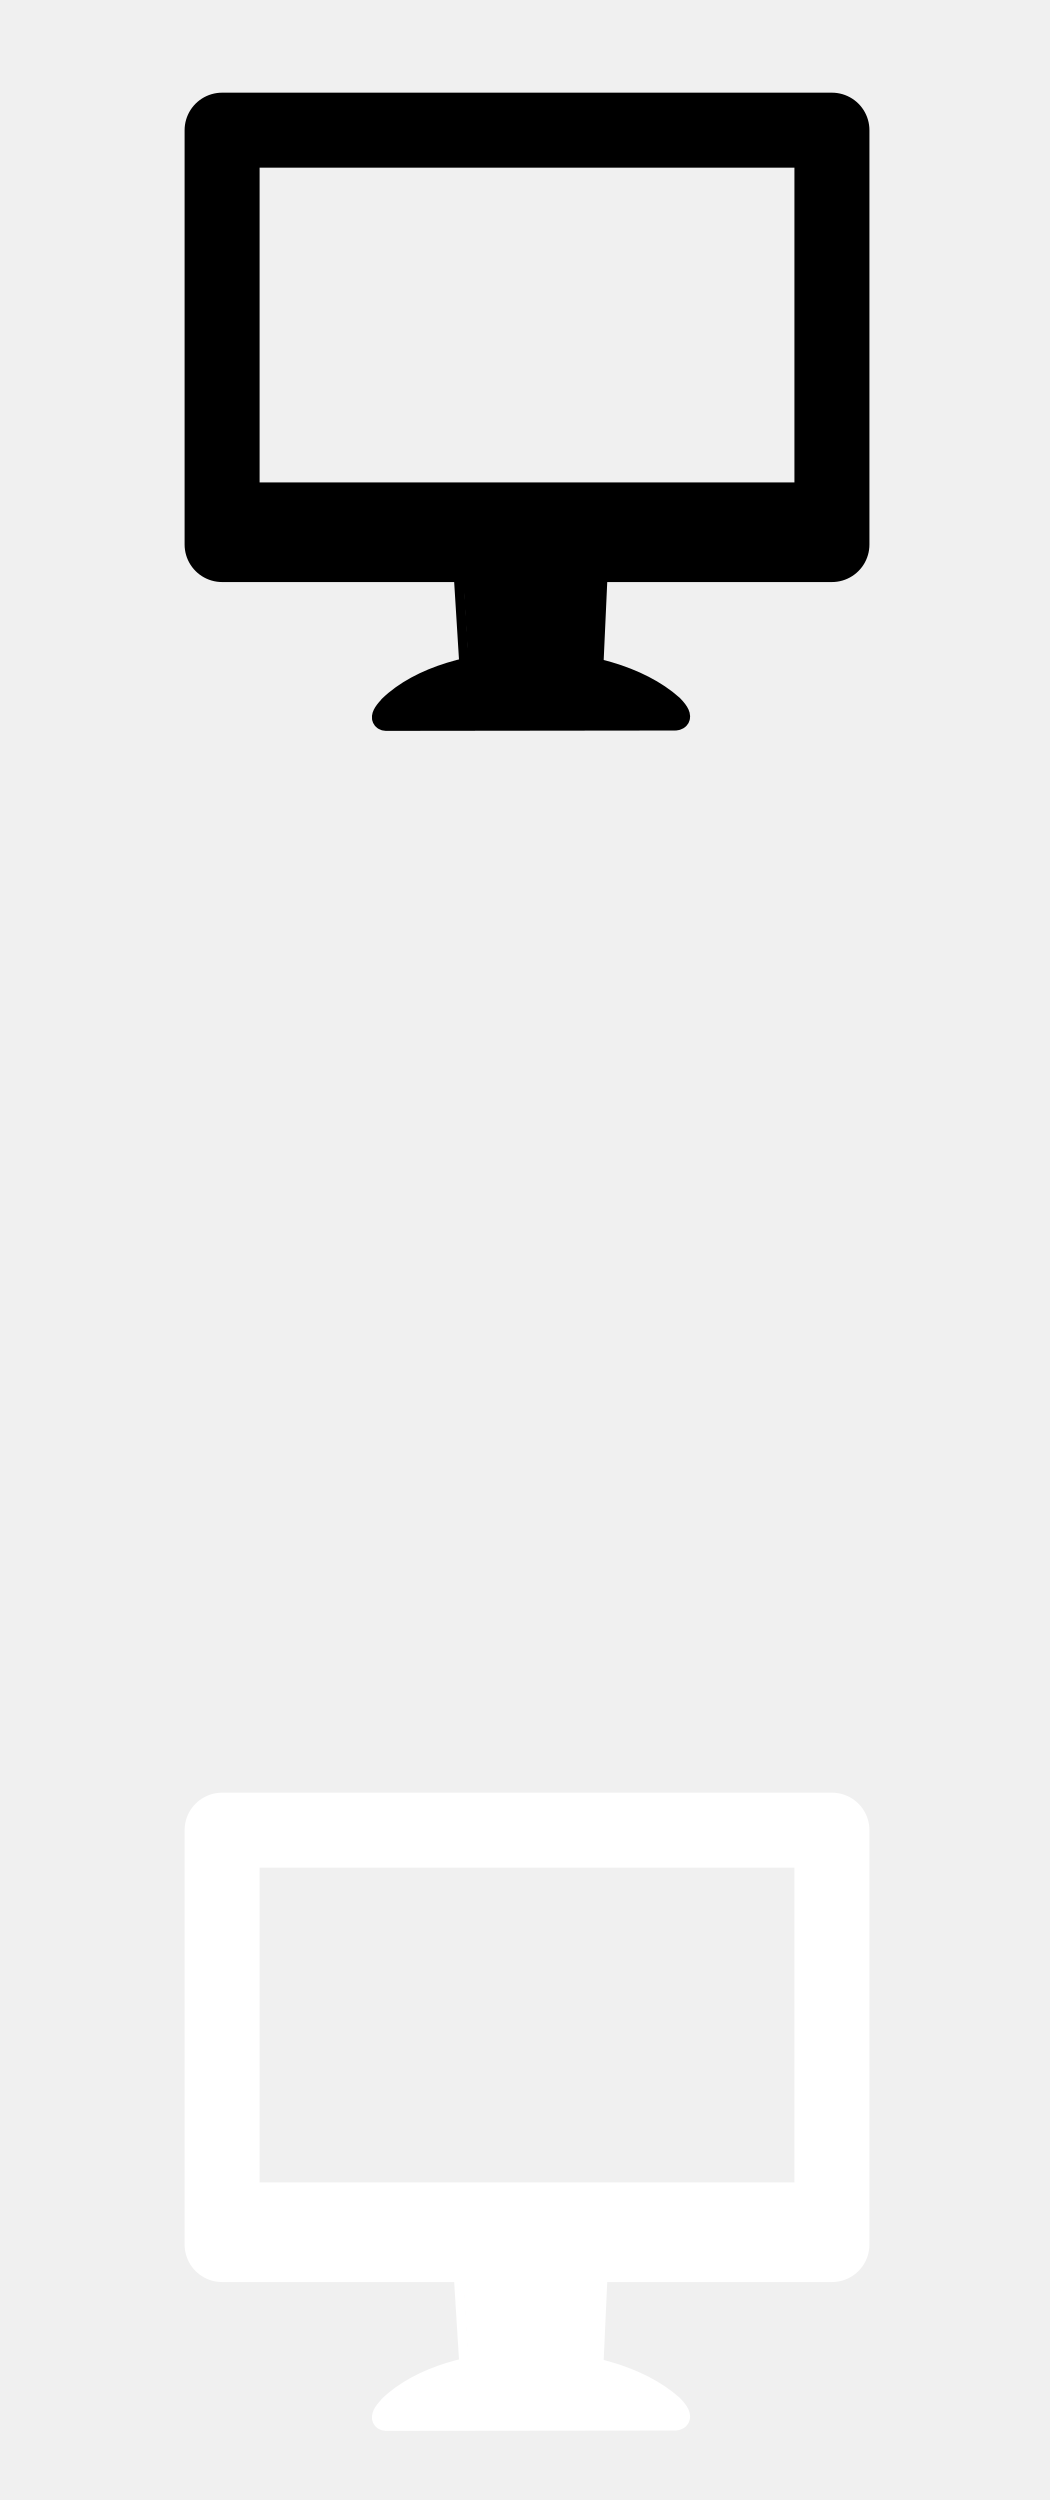
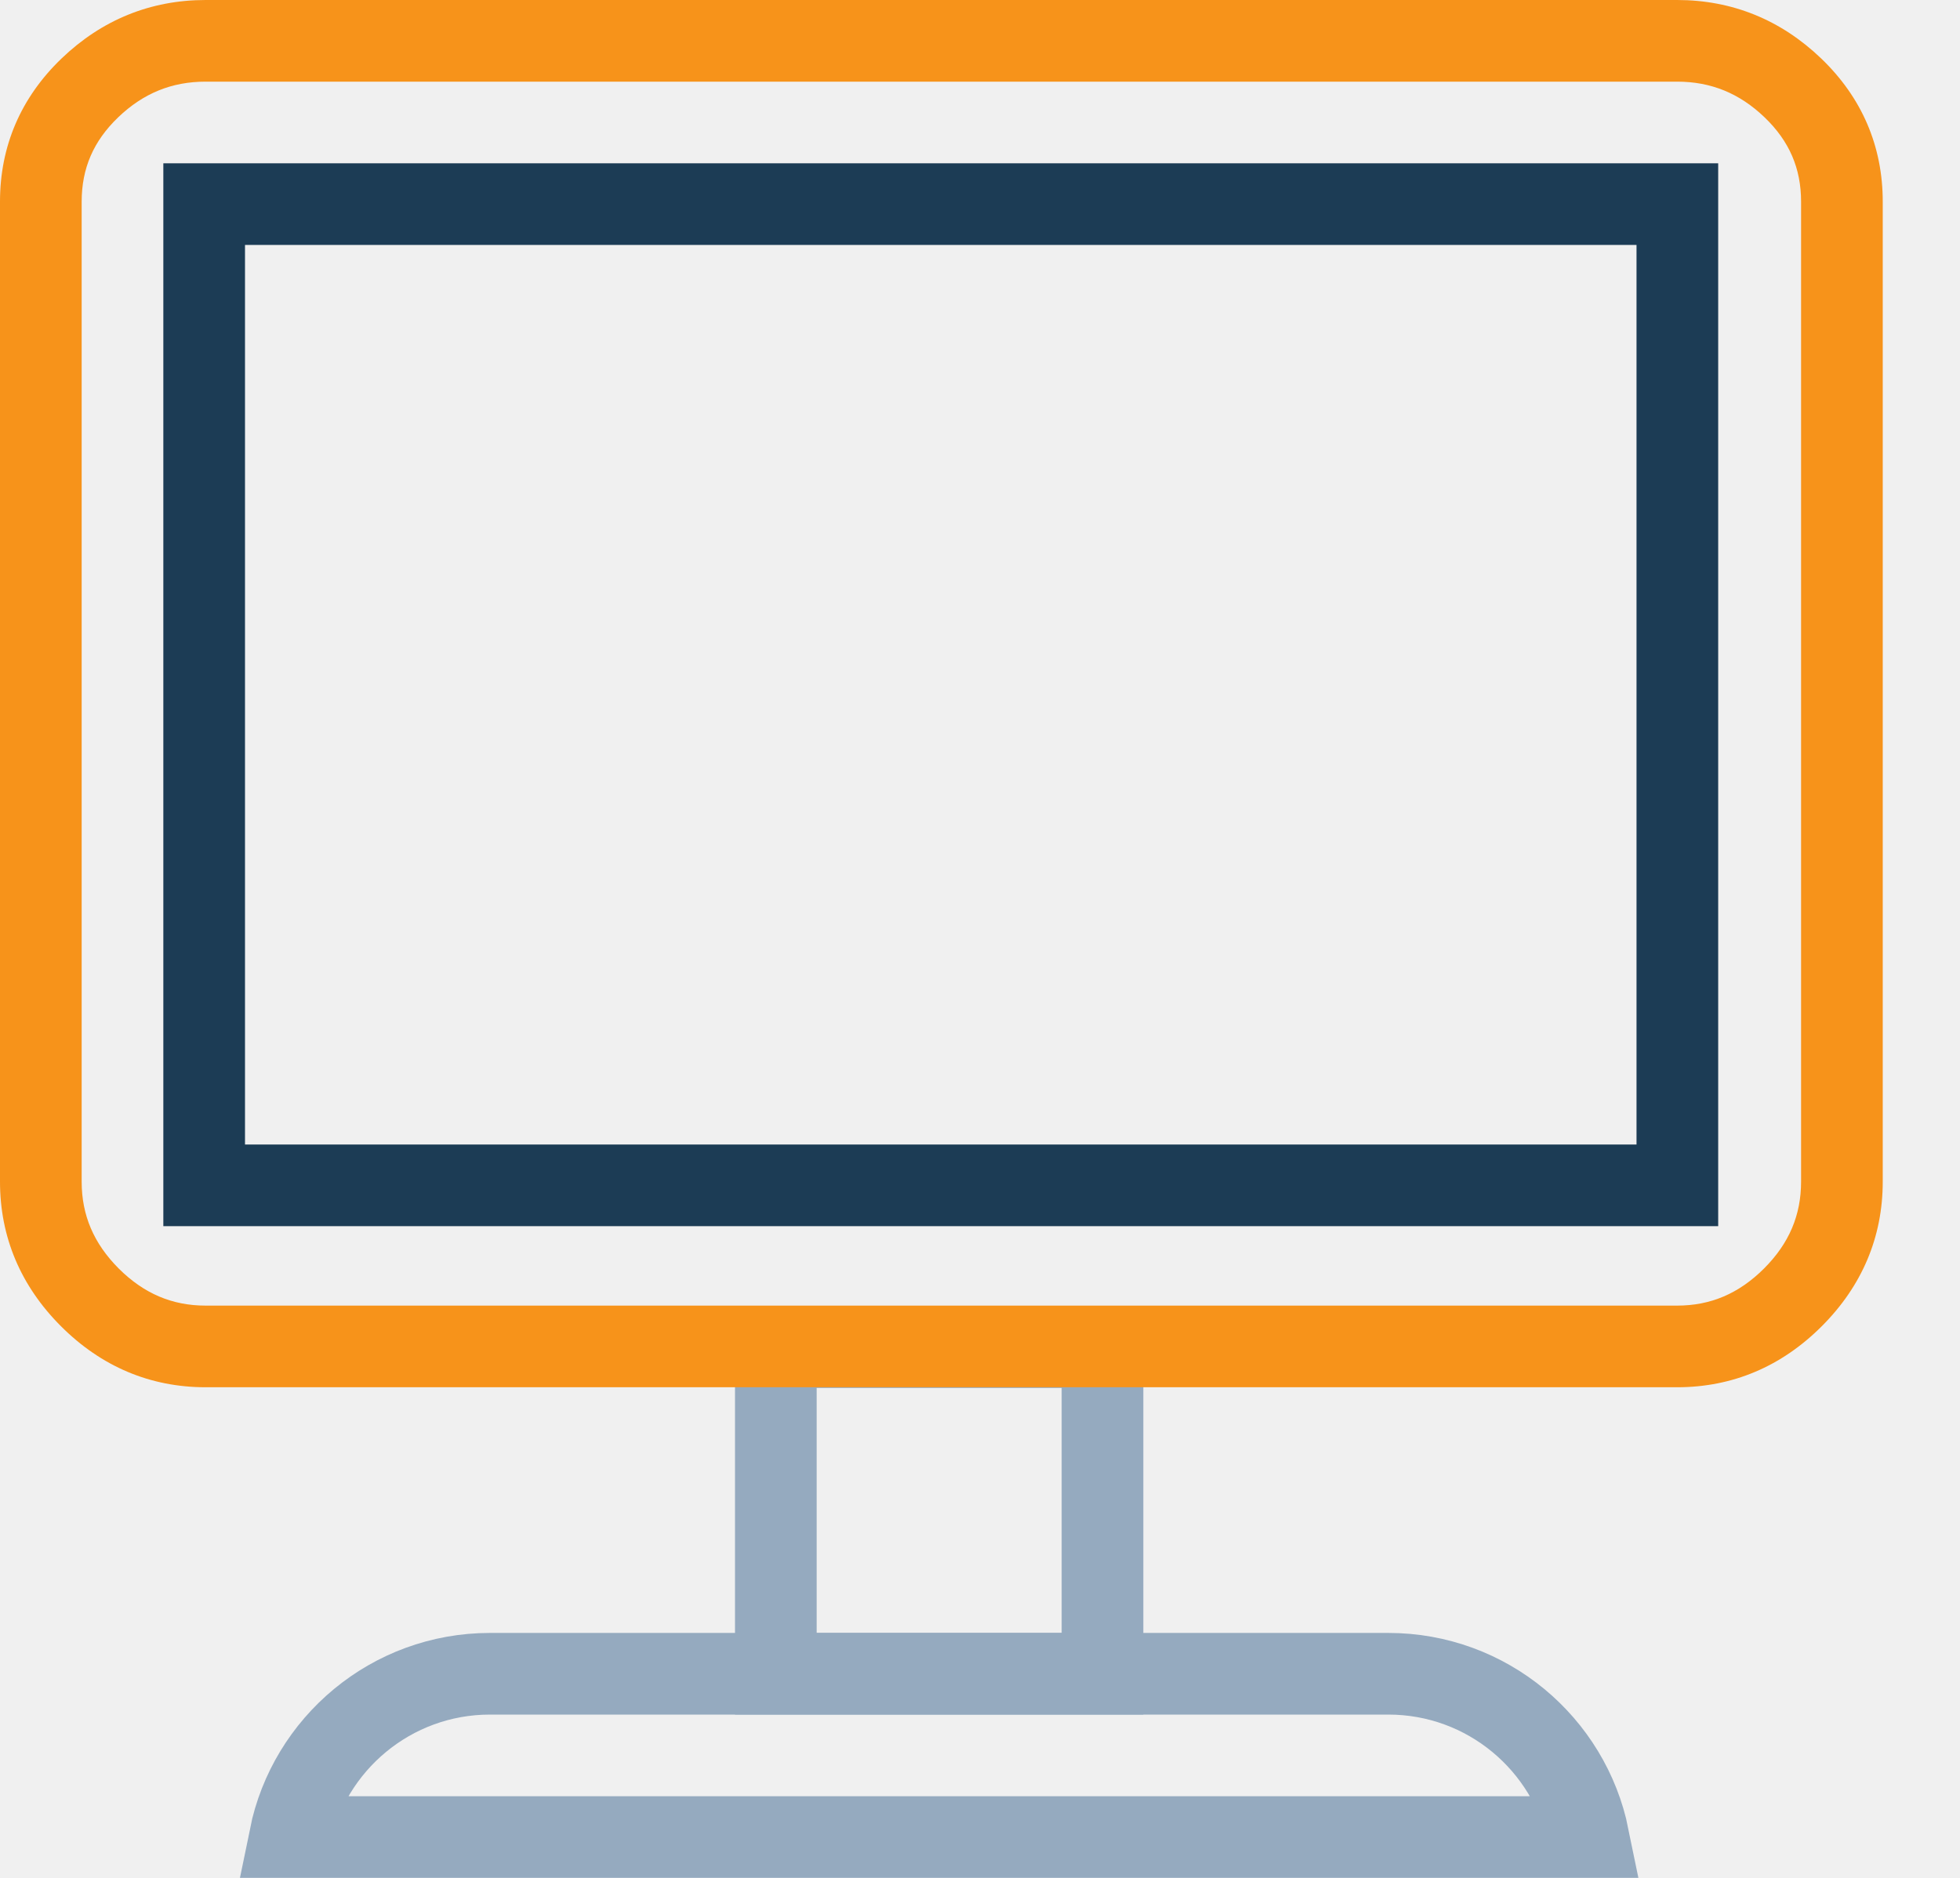
- <svg xmlns="http://www.w3.org/2000/svg" width="42" height="100">
-   <g transform="translate(0 -952.362)">
-     <text style="line-height:125%" x="64.65" y="69.67" transform="translate(0 452.362)" font-size="40" letter-spacing="0" word-spacing="0" font-family="Sans">
-       <tspan x="64.65" y="69.67" />
-     </text>
-     <text style="line-height:125%" x="67" y="73" transform="translate(0 452.362)" font-size="40" letter-spacing="0" word-spacing="0" font-family="Sans">
-       <tspan x="67" y="73" />
-     </text>
-     <rect width="24.393" height="16.575" x="8.884" y="957.569" stroke="#000" stroke-width="3" stroke-linejoin="round" fill="none" />
-     <path d="M18.516 975.379l5.419.026-.169 3.711-5.015.04s-.233-3.776-.235-3.776z" stroke="#000" stroke-width=".73" stroke-linecap="round" stroke-linejoin="round" />
-     <path d="M15.572 980.623c-.521.545-.135.551-.135.551l11.567-.014s.462 0-.105-.577c-2.647-2.362-8.88-2.341-11.326.031z" stroke="#000" stroke-width=".846" stroke-linecap="round" stroke-linejoin="round" />
-     <rect width="23.337" height="1.795" x="9.501" y="971.659" />
-     <rect width="24.393" height="16.575" x="8.884" y="1025.569" stroke="#fff" stroke-width="3" stroke-linejoin="round" fill="none" />
-     <path d="M18.516 1043.379l5.419.026-.169 3.711-5.015.04s-.233-3.776-.235-3.776z" fill="#fff" stroke="#fff" stroke-width=".73" stroke-linecap="round" stroke-linejoin="round" />
-     <path d="M15.572 1048.623c-.521.545-.135.551-.135.551l11.567-.014s.462 0-.105-.577c-2.647-2.362-8.88-2.341-11.326.031z" fill="#fff" stroke="#fff" stroke-width=".846" stroke-linecap="round" stroke-linejoin="round" />
-     <rect width="23.337" height="1.795" x="9.501" y="1039.659" fill="#fff" />
+ <svg xmlns="http://www.w3.org/2000/svg" width="24px" height="23px" viewBox="0 0 24 23" version="1.1">
+   <defs />
+   <g id="Choose-Your-wallet" stroke="none" stroke-width="1" fill="none" fill-rule="evenodd">
+     <g id="Bitcoin.org---Choose-Your-wallet--Desktop" transform="translate(-491, -495)">
+       <g id="//Content" transform="translate(0, 473)">
+         <g id="Tabs">
+           <g transform="translate(488, 13)" id="tab">
+             <g transform="translate(0, 5)">
+               <g id="icon/Desktop">
+                 <rect id="Rectangle-2" stroke="#95AABF" x="12.5" y="20.5" width="4" height="4" />
+                 <rect id="Rectangle-5" stroke="#1C3C55" x="5.5" y="6.5" width="18.039" height="12.018" />
+                 <path d="M6.55,26.5 L22.45,26.5 C22.218,25.359 21.209,24.5 20,24.5 L9,24.5 C7.791,24.5 6.782,25.359 6.55,26.5 Z" id="Rectangle-3" stroke="#95AABF" />
+                 <path d="M23.536,5 L5.518,5 C5.103,5 4.755,5.142 4.447,5.437 C4.144,5.728 4,6.062 4,6.47 L4,18.473 C4,18.883 4.147,19.229 4.454,19.537 C4.762,19.844 5.108,19.991 5.518,19.991 L23.536,19.991 C23.946,19.991 24.292,19.844 24.6,19.537 C24.908,19.229 25.054,18.883 25.054,18.473 L25.054,6.47 C25.054,6.062 24.91,5.728 24.607,5.437 C24.299,5.142 23.951,5 23.536,5 Z M23.536,4 C24.21,4 24.807,4.243 25.3,4.716 C25.798,5.194 26.054,5.789 26.054,6.47 L26.054,18.473 C26.054,19.152 25.8,19.751 25.307,20.244 C24.814,20.737 24.215,20.991 23.536,20.991 L5.518,20.991 C4.839,20.991 4.24,20.737 3.747,20.244 C3.254,19.751 3,19.152 3,18.473 L3,6.47 C3,5.789 3.256,5.194 3.754,4.716 C4.247,4.243 4.844,4 5.518,4 L23.536,4 Z" id="desktop_windows---material" fill="#F7931A" fill-rule="nonzero" />
+               </g>
+             </g>
+           </g>
+         </g>
+       </g>
+     </g>
  </g>
</svg>
